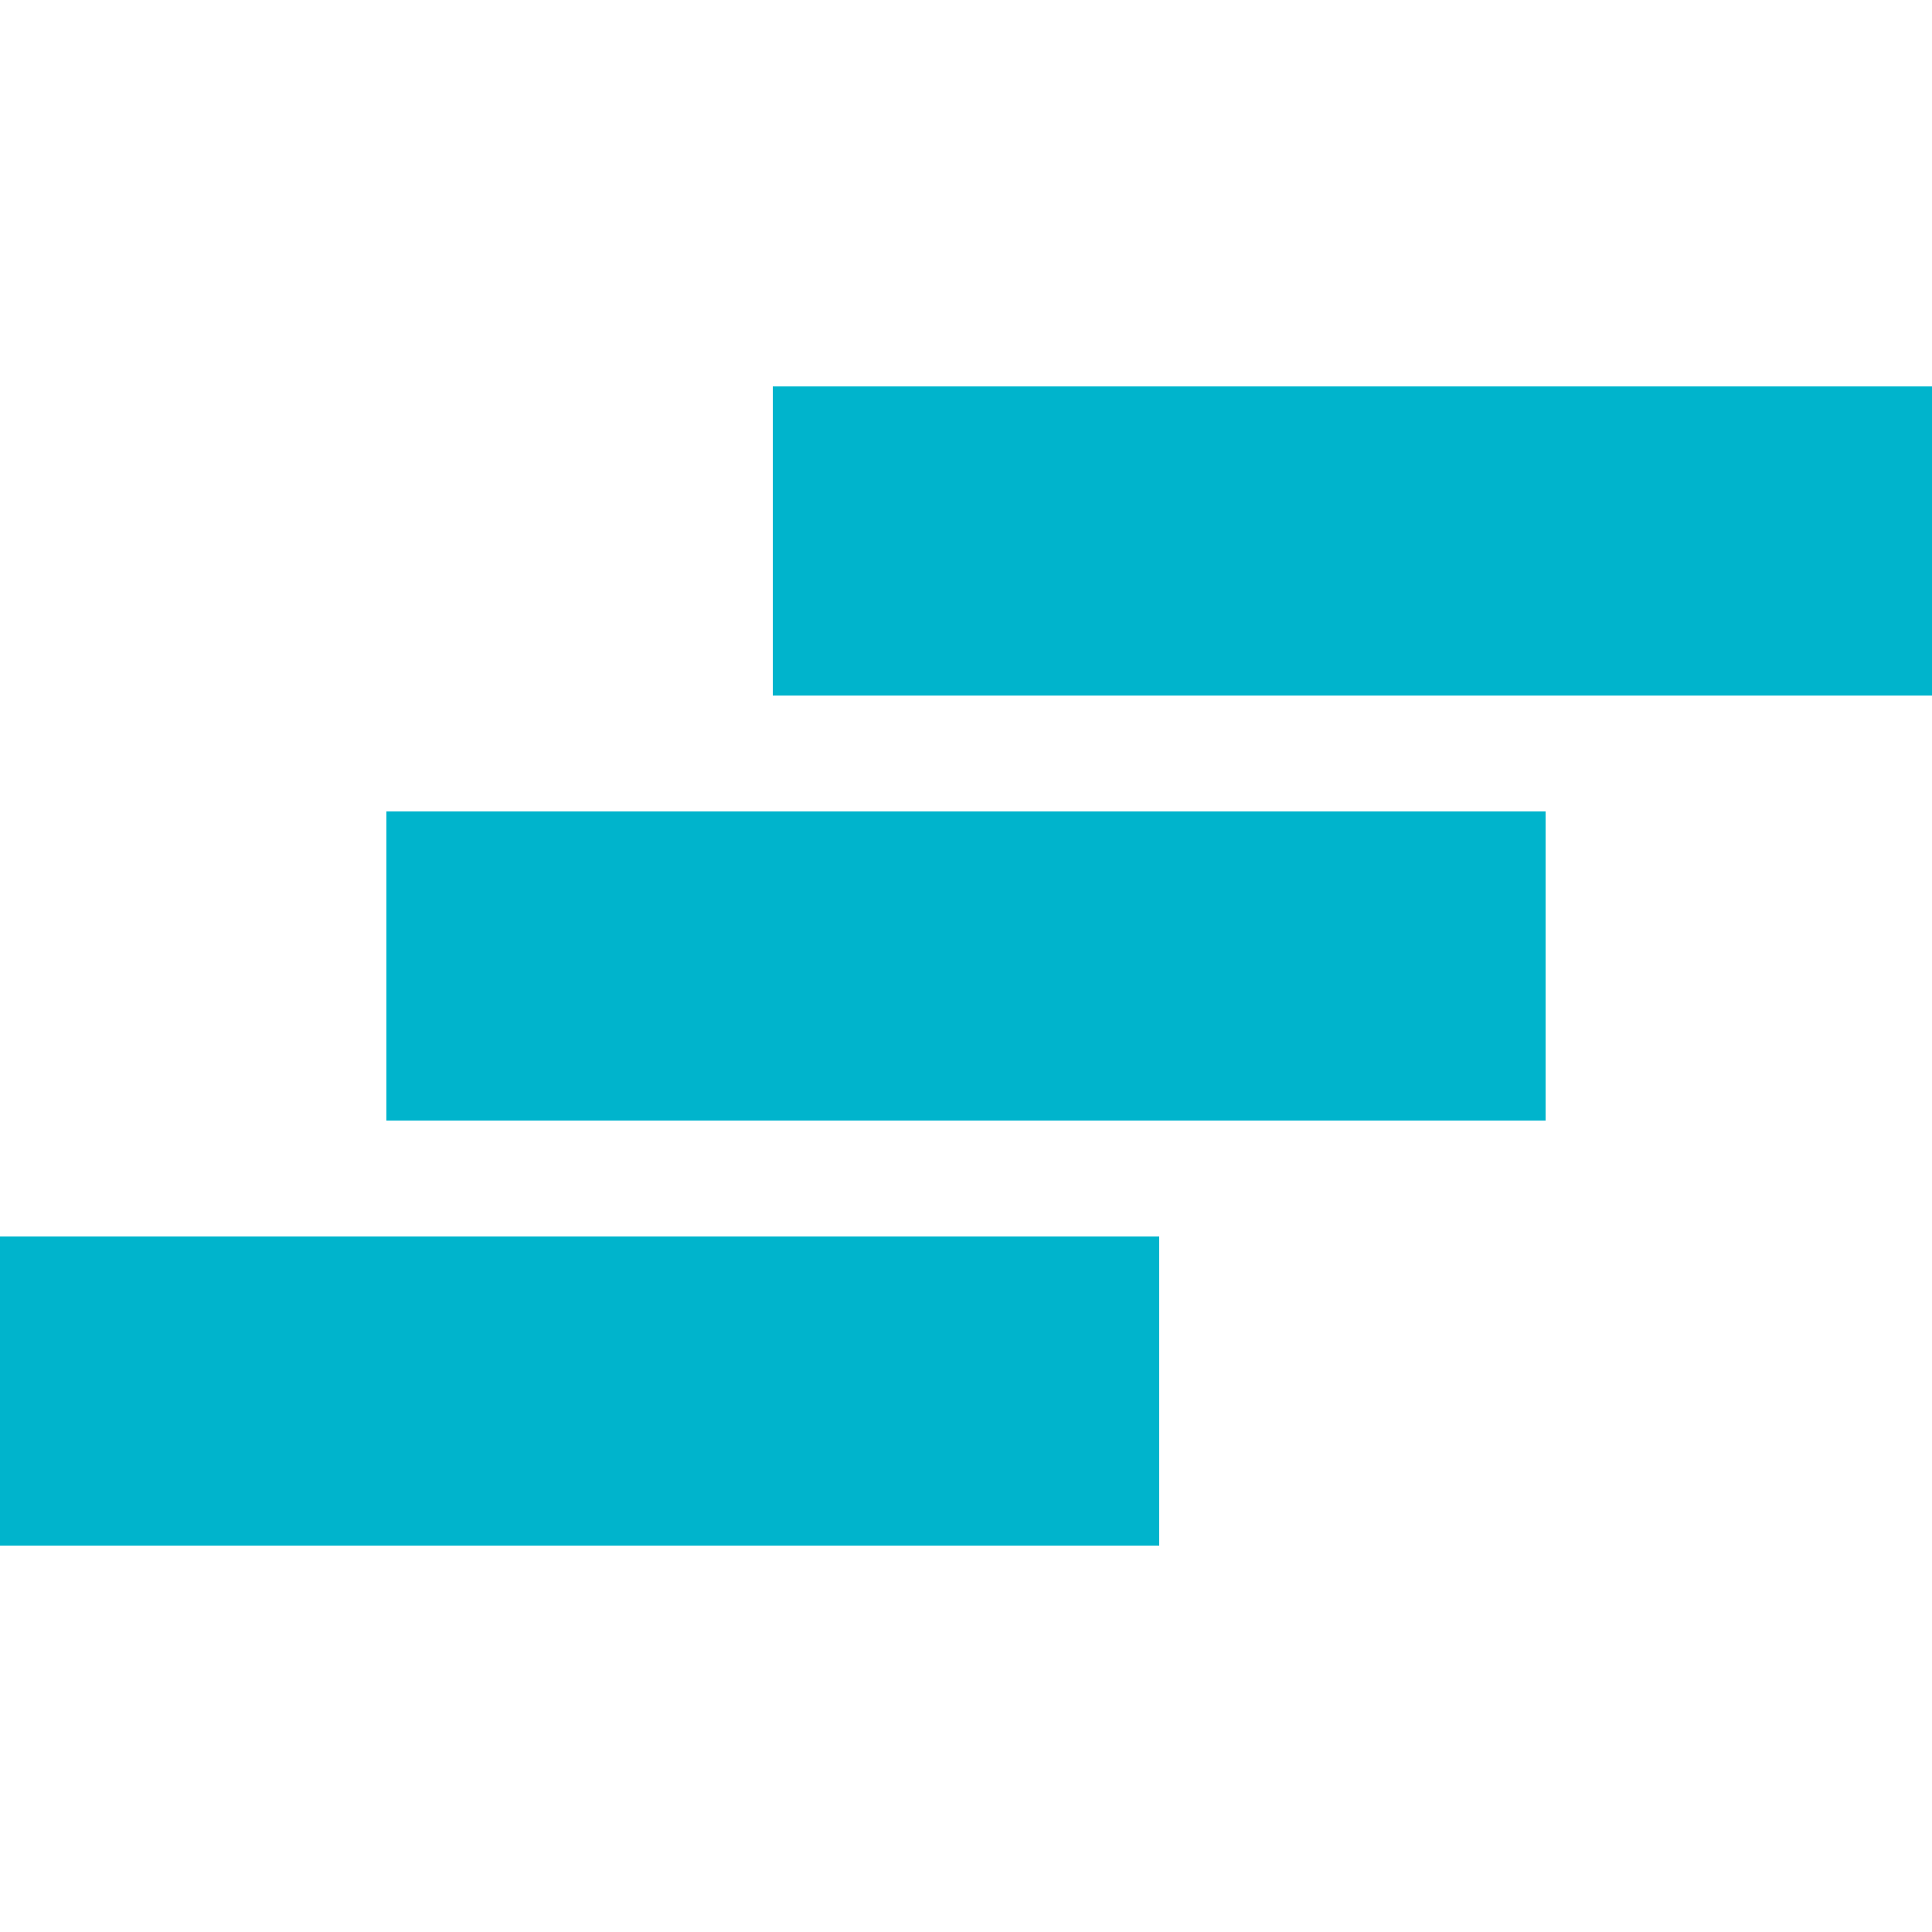
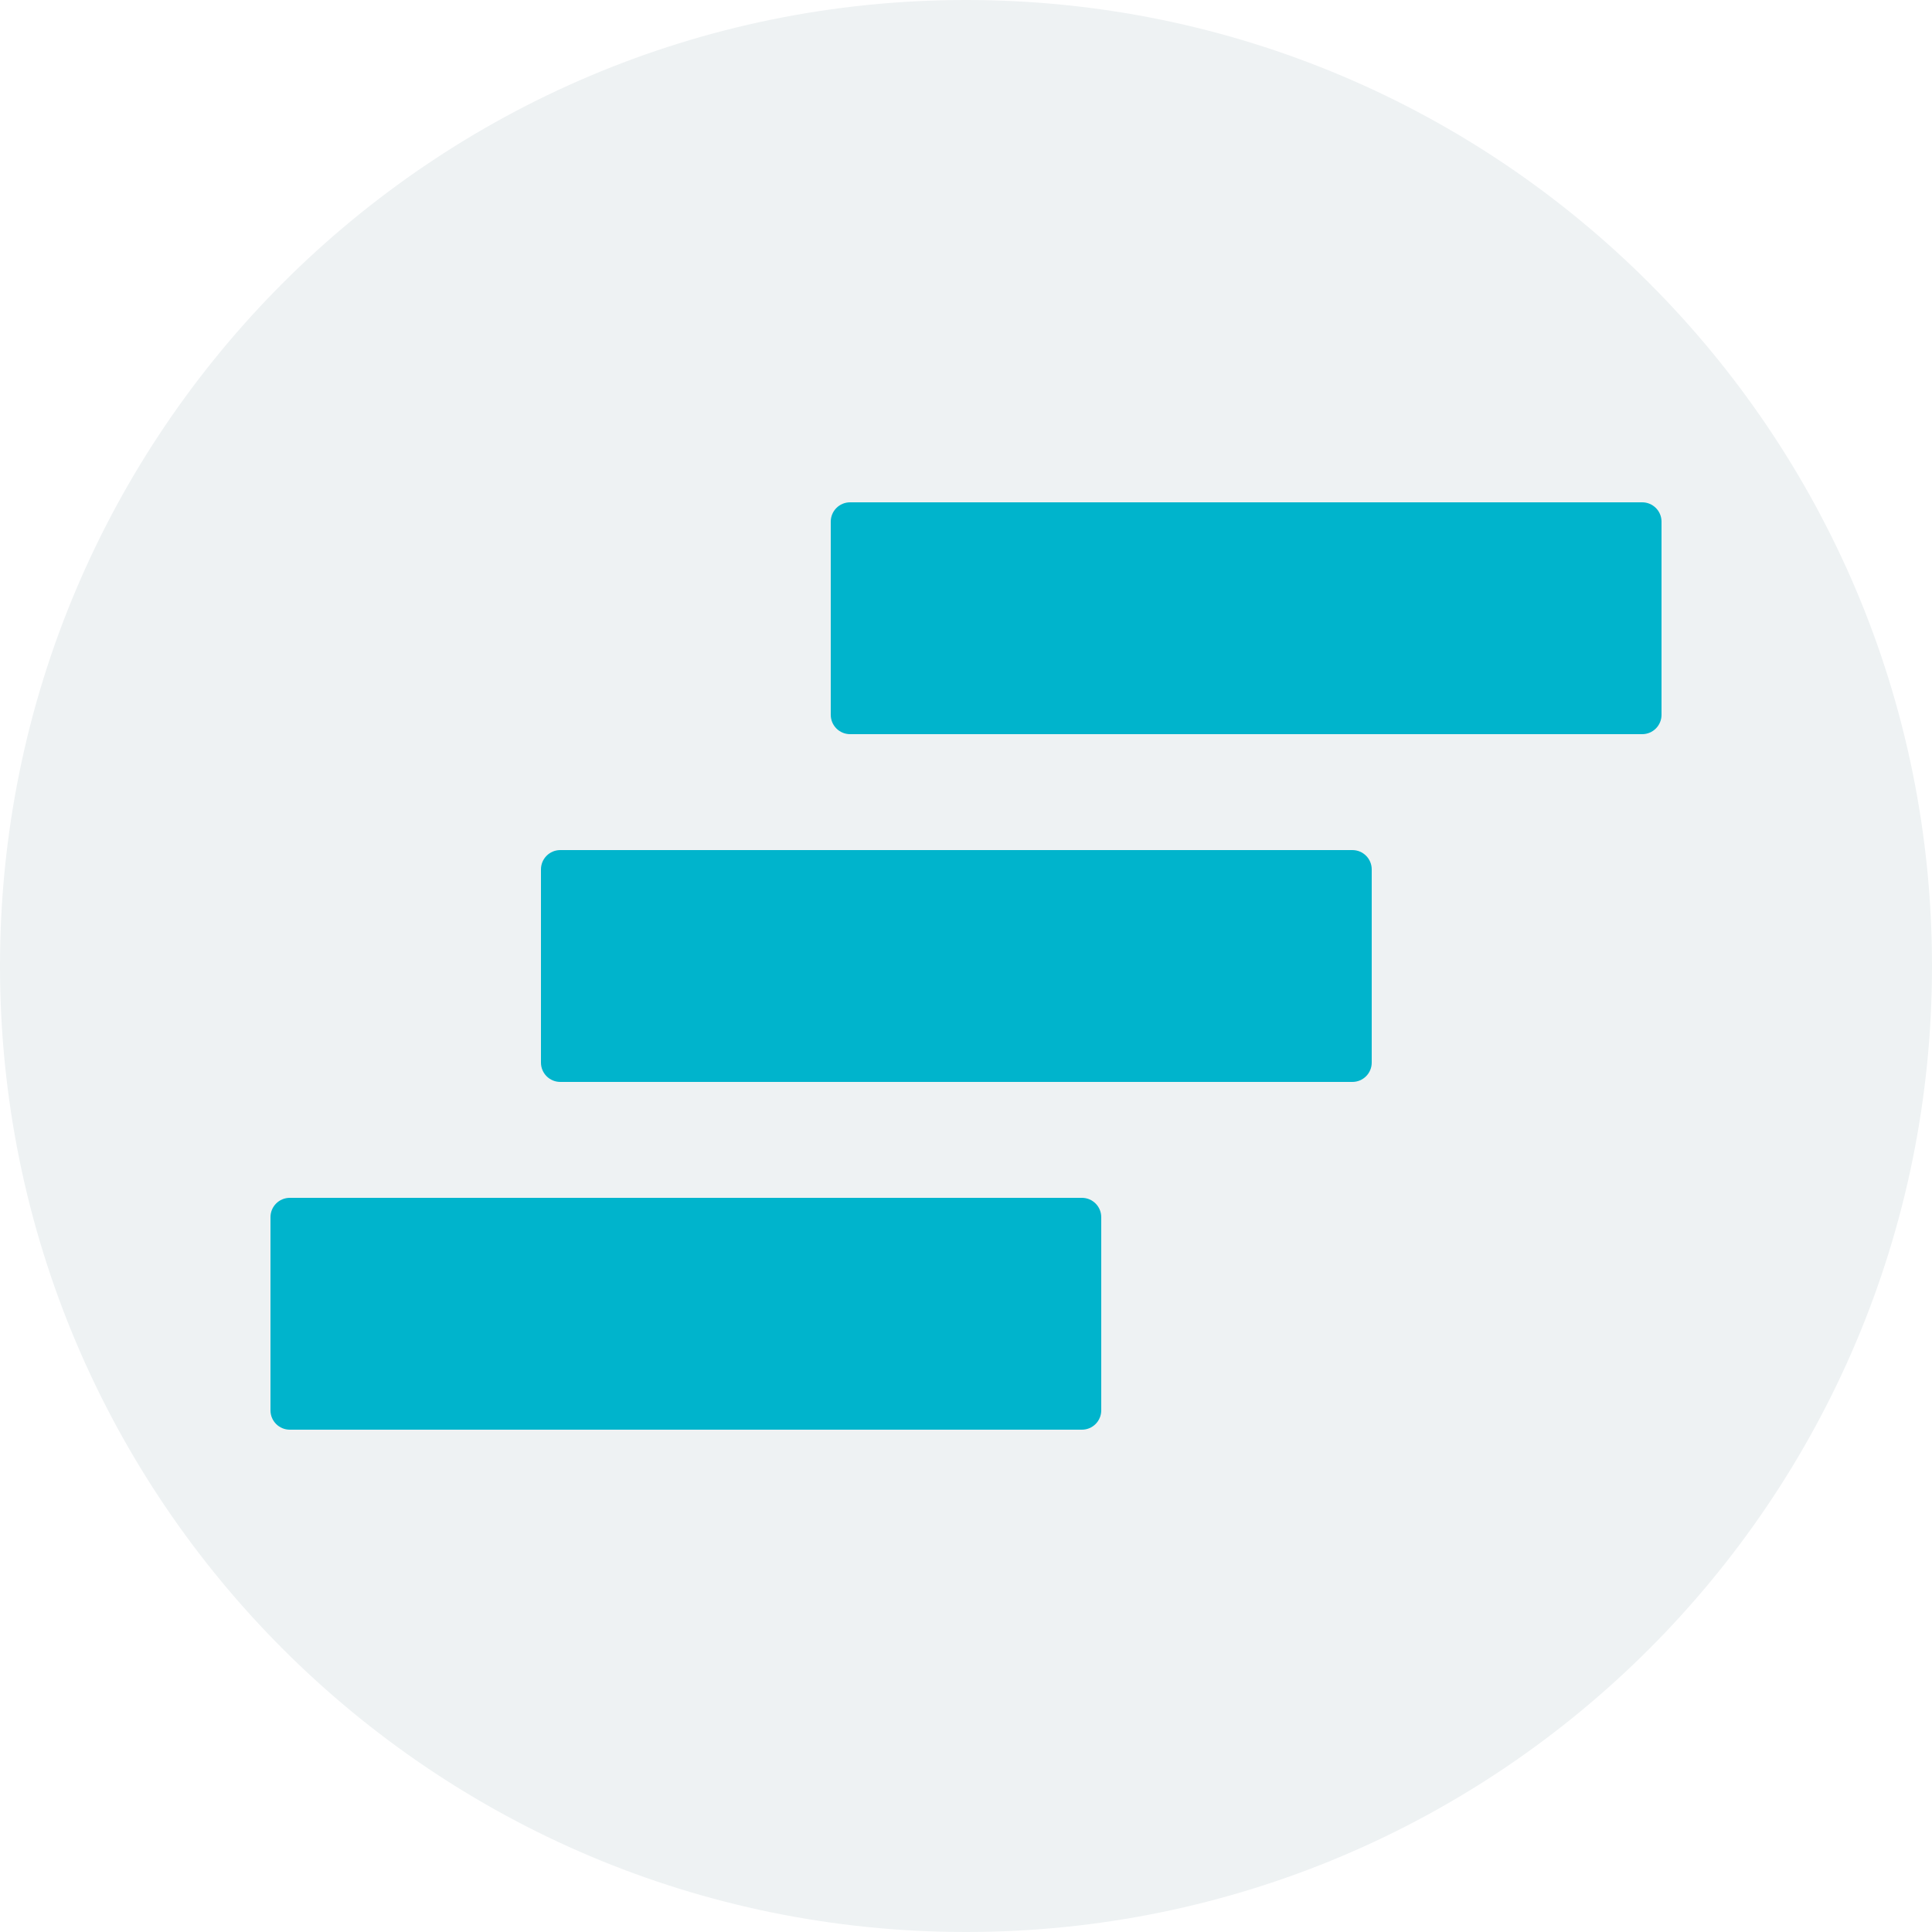
- <svg xmlns="http://www.w3.org/2000/svg" viewBox="0 0 200 200">
-   <rect x="80" y="40" width="120" height="32" fill="#00B4CC" />
-   <rect x="40" y="84" width="120" height="32" fill="#00B4CC" />
-   <rect x="0" y="128" width="120" height="32" fill="#00B4CC" />
+ <svg xmlns="http://www.w3.org/2000/svg" viewBox="0 0 100 100">
+   <circle cx="50" cy="50" r="50" fill="#eef2f3" />
+   <rect x="43" y="26" width="43" height="12" rx="1" fill="#00B4CC" />
+   <rect x="28" y="44" width="43" height="12" rx="1" fill="#00B4CC" />
+   <rect x="14" y="62" width="43" height="12" rx="1" fill="#00B4CC" />
</svg>
